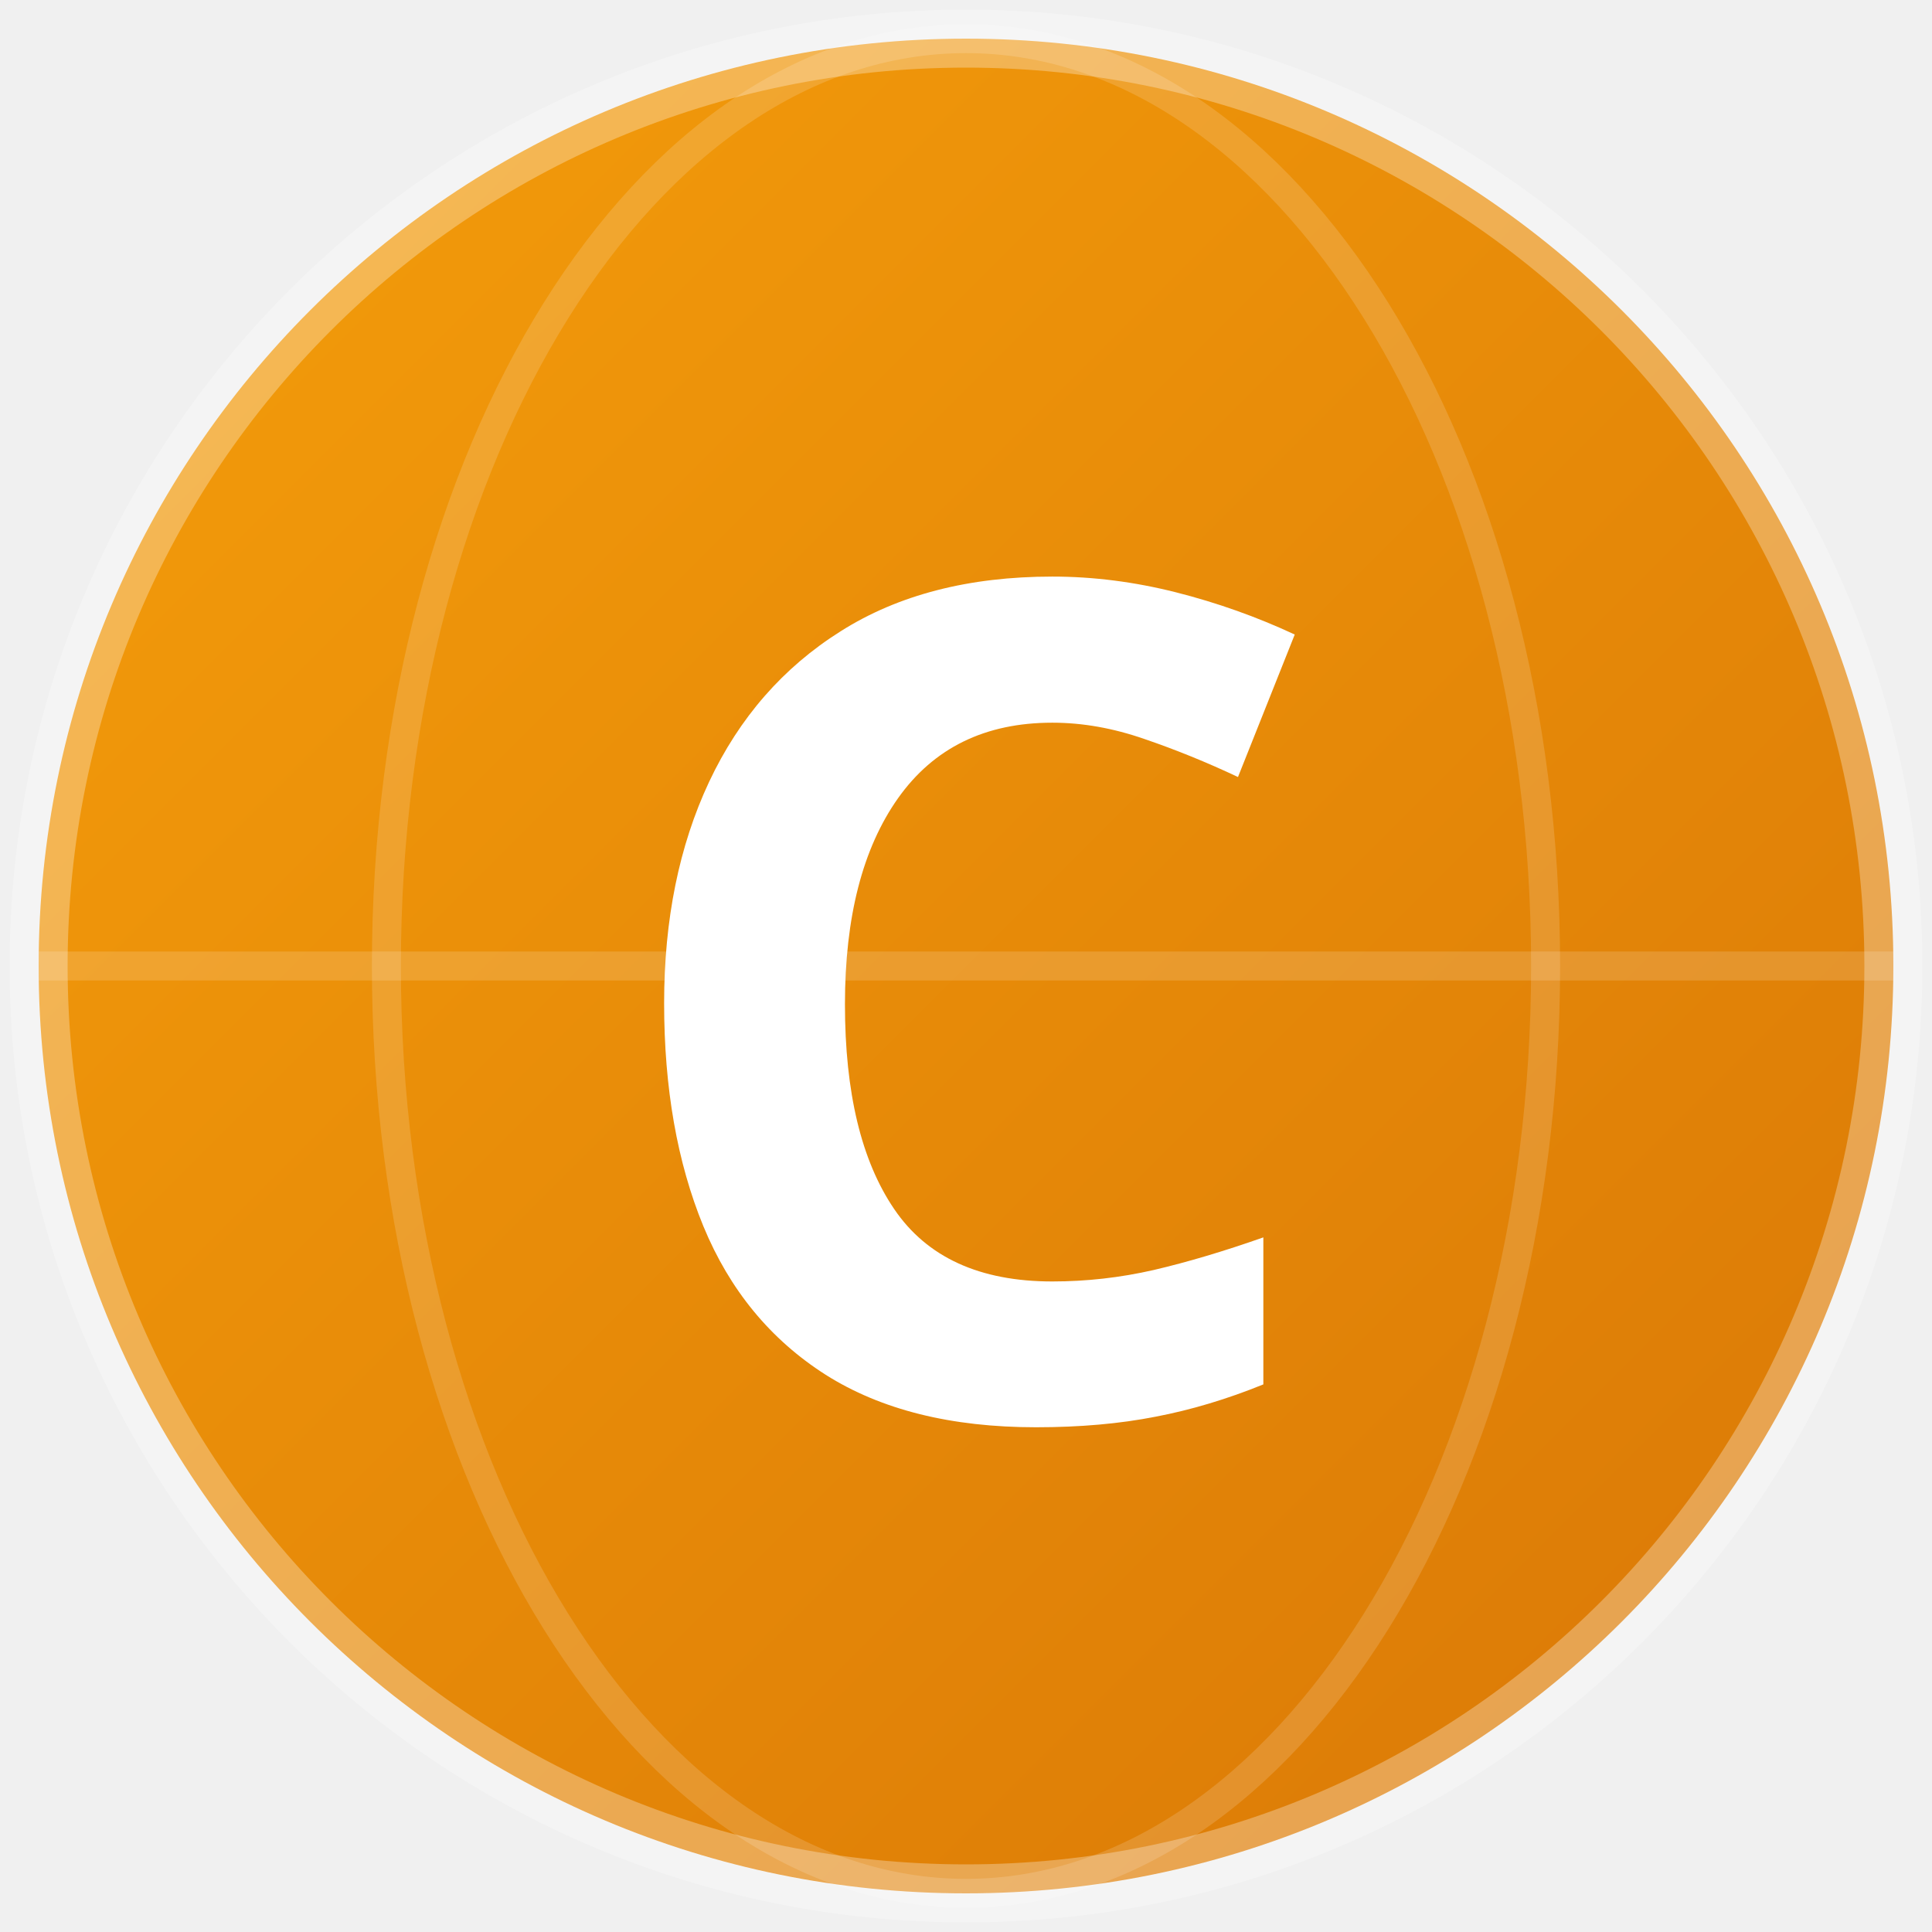
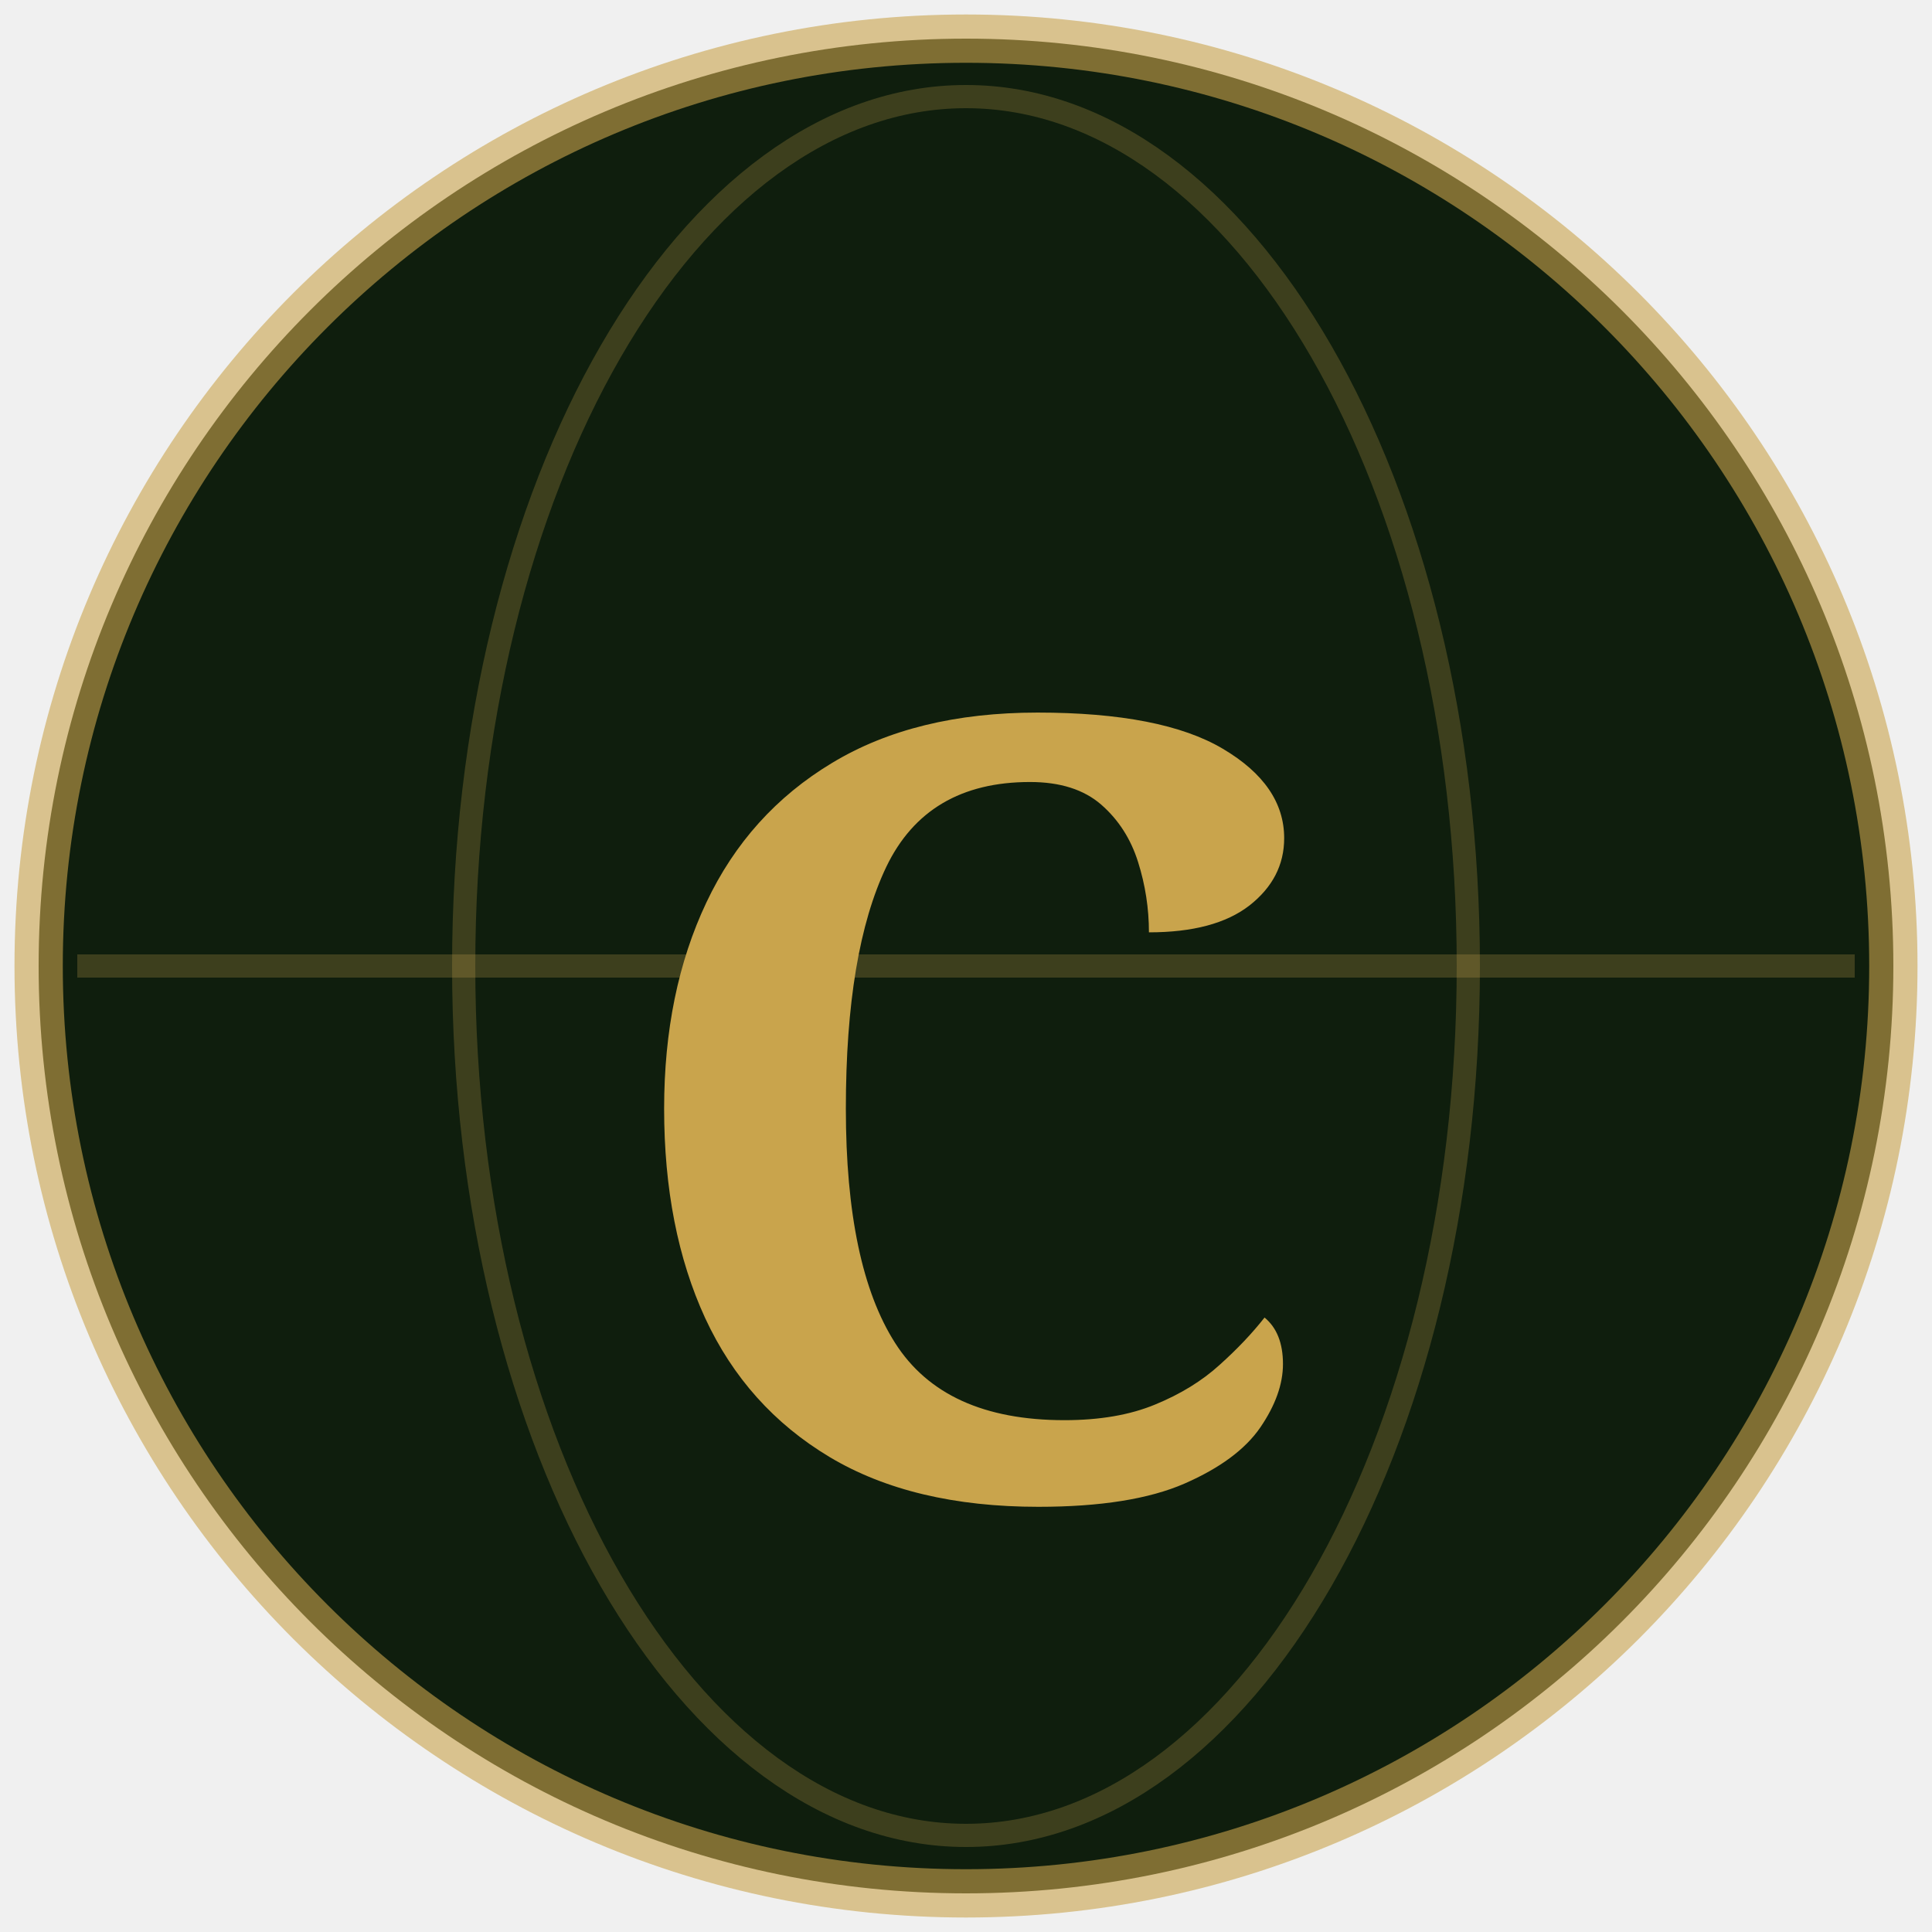
<svg xmlns="http://www.w3.org/2000/svg" viewBox="0 0 100 100">
-   <defs>
-     <linearGradient id="g" x1="0%" y1="0%" x2="100%" y2="100%">
-       <stop offset="0%" stop-color="#f59e0b" />
-       <stop offset="100%" stop-color="#d97706" />
-     </linearGradient>
-   </defs>
-   <circle cx="50" cy="50" r="48" fill="url(#g)" />
-   <text x="50" y="50" text-anchor="middle" dominant-baseline="central" font-size="60" font-family="system-ui, sans-serif" font-weight="900" fill="white">C</text>
-   <circle cx="50" cy="50" r="48" fill="none" stroke="white" stroke-width="3" opacity="0.3" />
-   <ellipse cx="50" cy="50" rx="30" ry="48" fill="none" stroke="white" stroke-width="1.5" opacity="0.15" />
-   <line x1="2" y1="50" x2="98" y2="50" stroke="white" stroke-width="1.5" opacity="0.15" />
+   <circle cx="50" cy="50" r="48" fill="#0f1e0d" />
+   <circle cx="50" cy="50" r="48" fill="none" stroke="#c9a44c" stroke-width="2.5" opacity="0.6" />
+   <text x="50" y="58" text-anchor="middle" dominant-baseline="middle" font-size="56" font-family="Georgia, serif" font-weight="700" fill="#c9a44c">C</text>
+   <ellipse cx="50" cy="50" rx="26" ry="45" fill="none" stroke="#c9a44c" stroke-width="1.2" opacity="0.25" />
+   <line x1="4" y1="50" x2="96" y2="50" stroke="#c9a44c" stroke-width="1.2" opacity="0.25" />
</svg>
